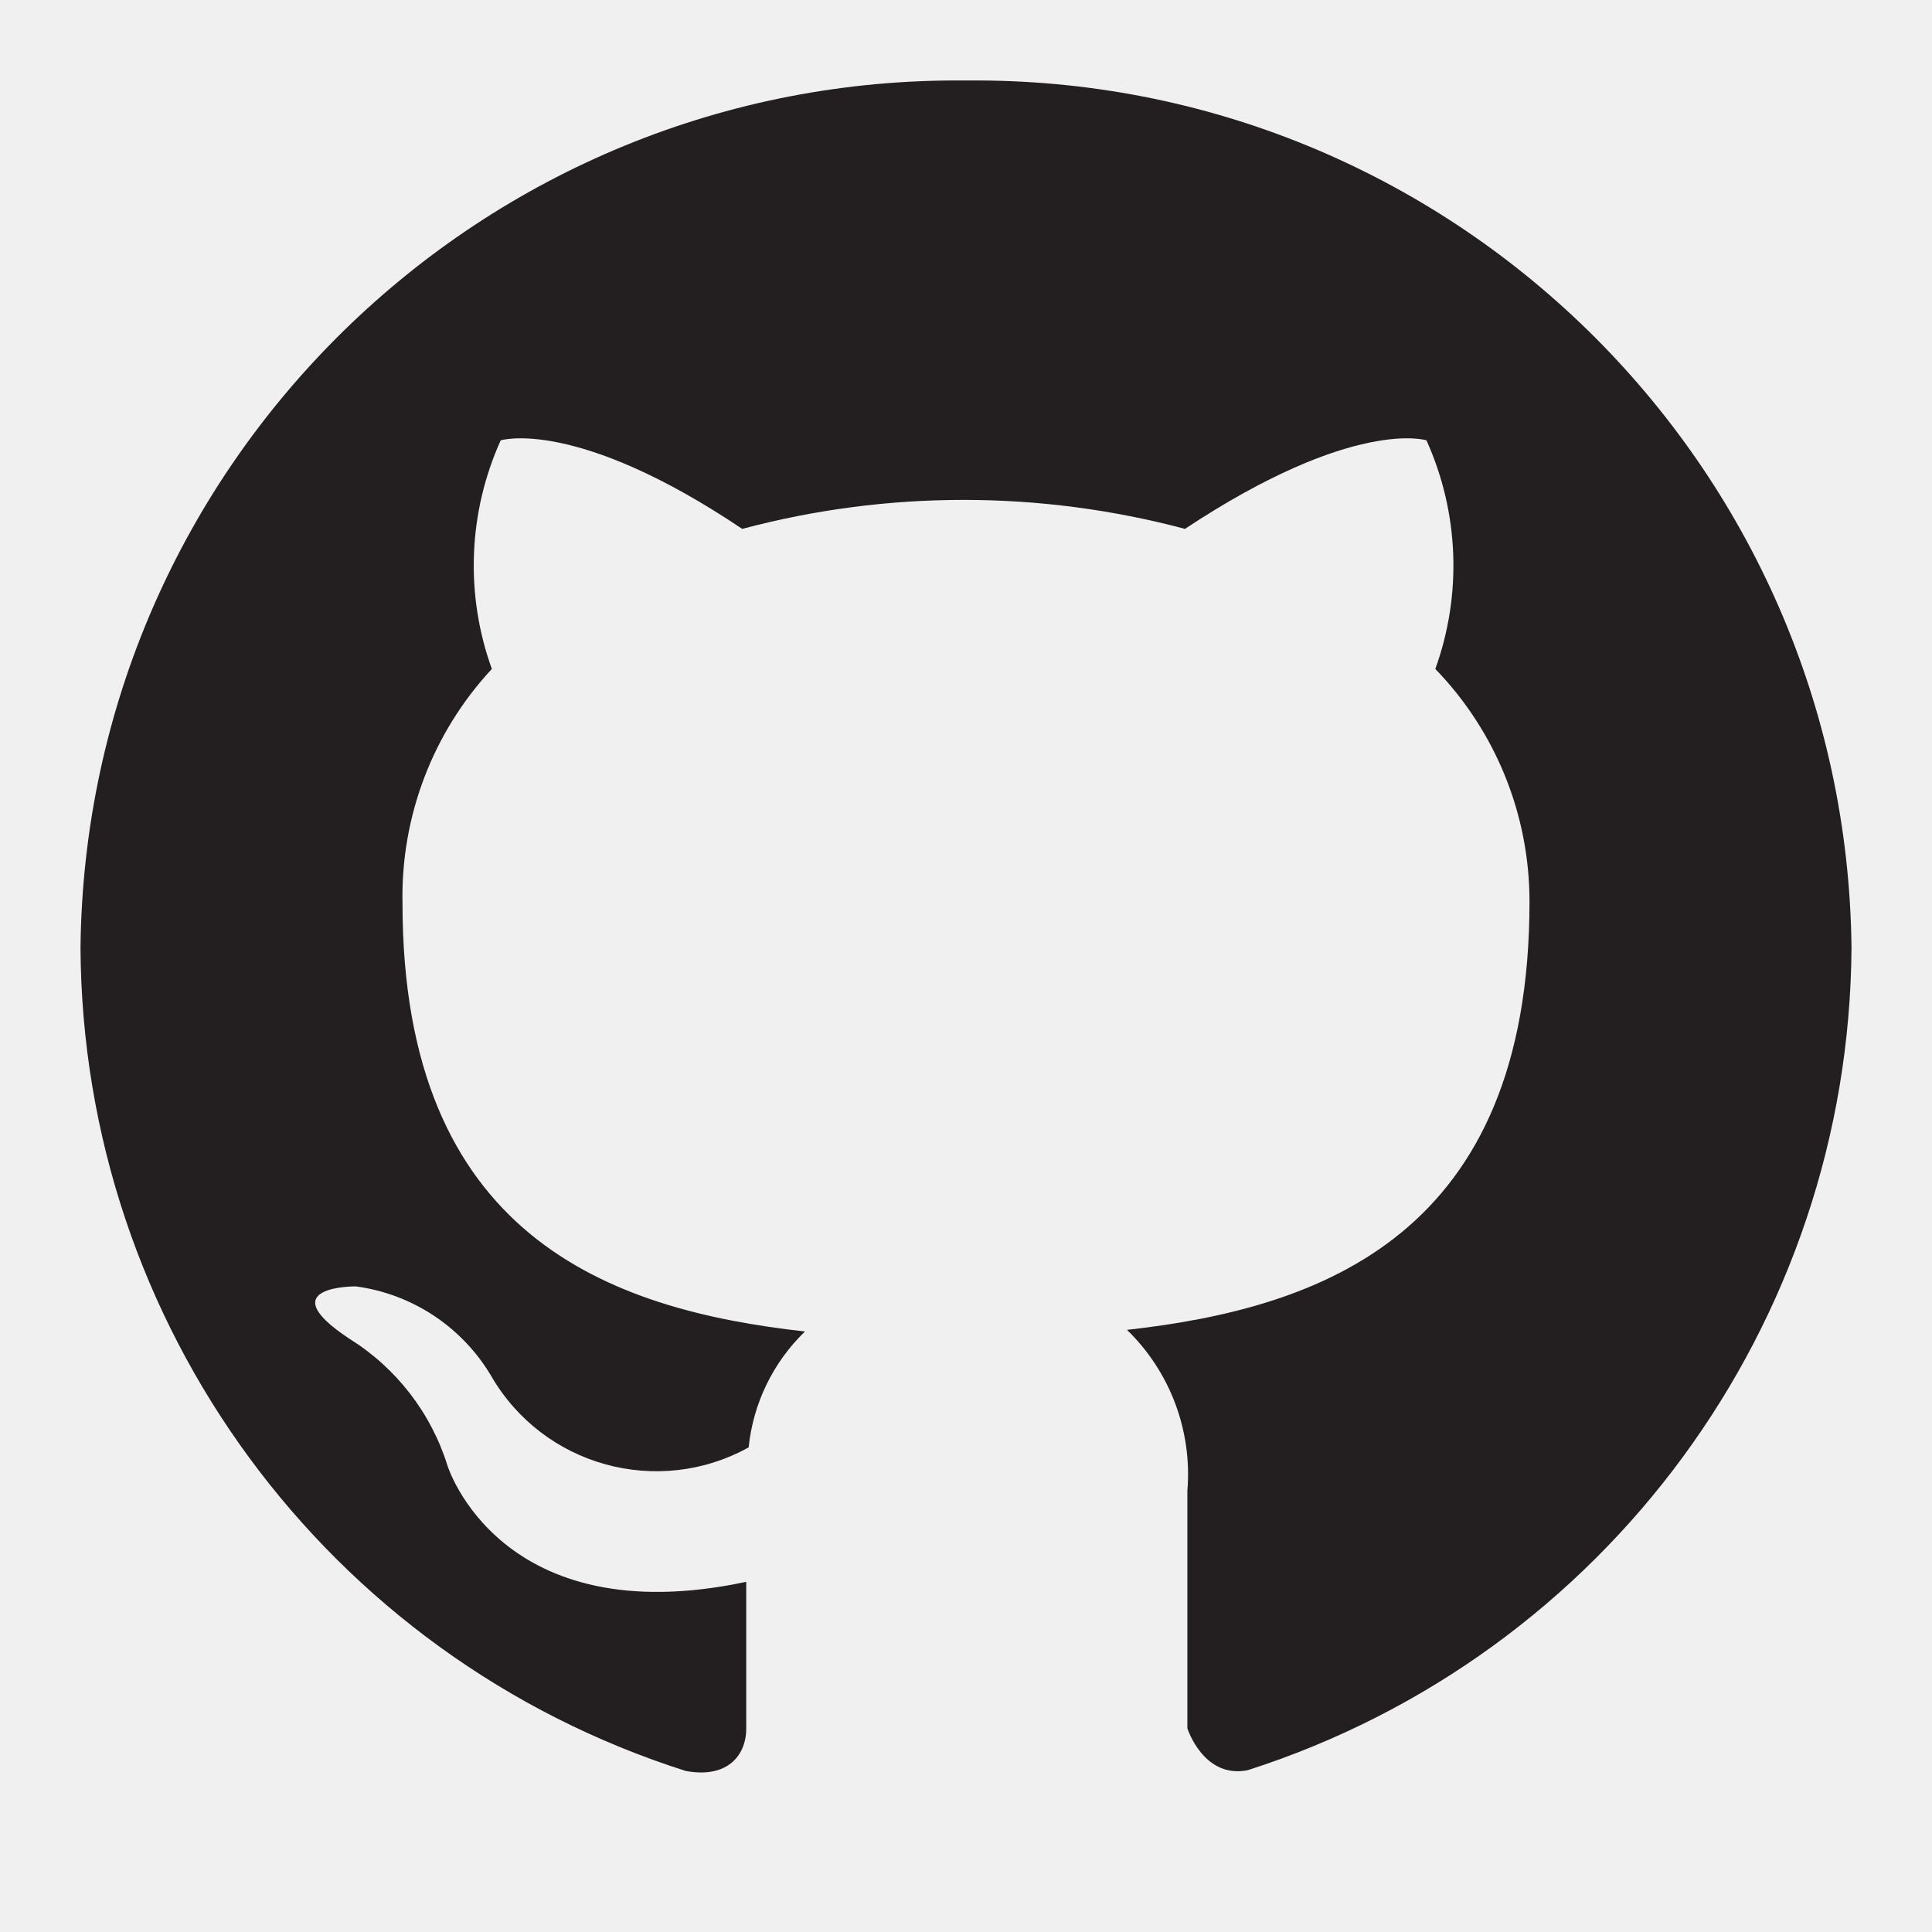
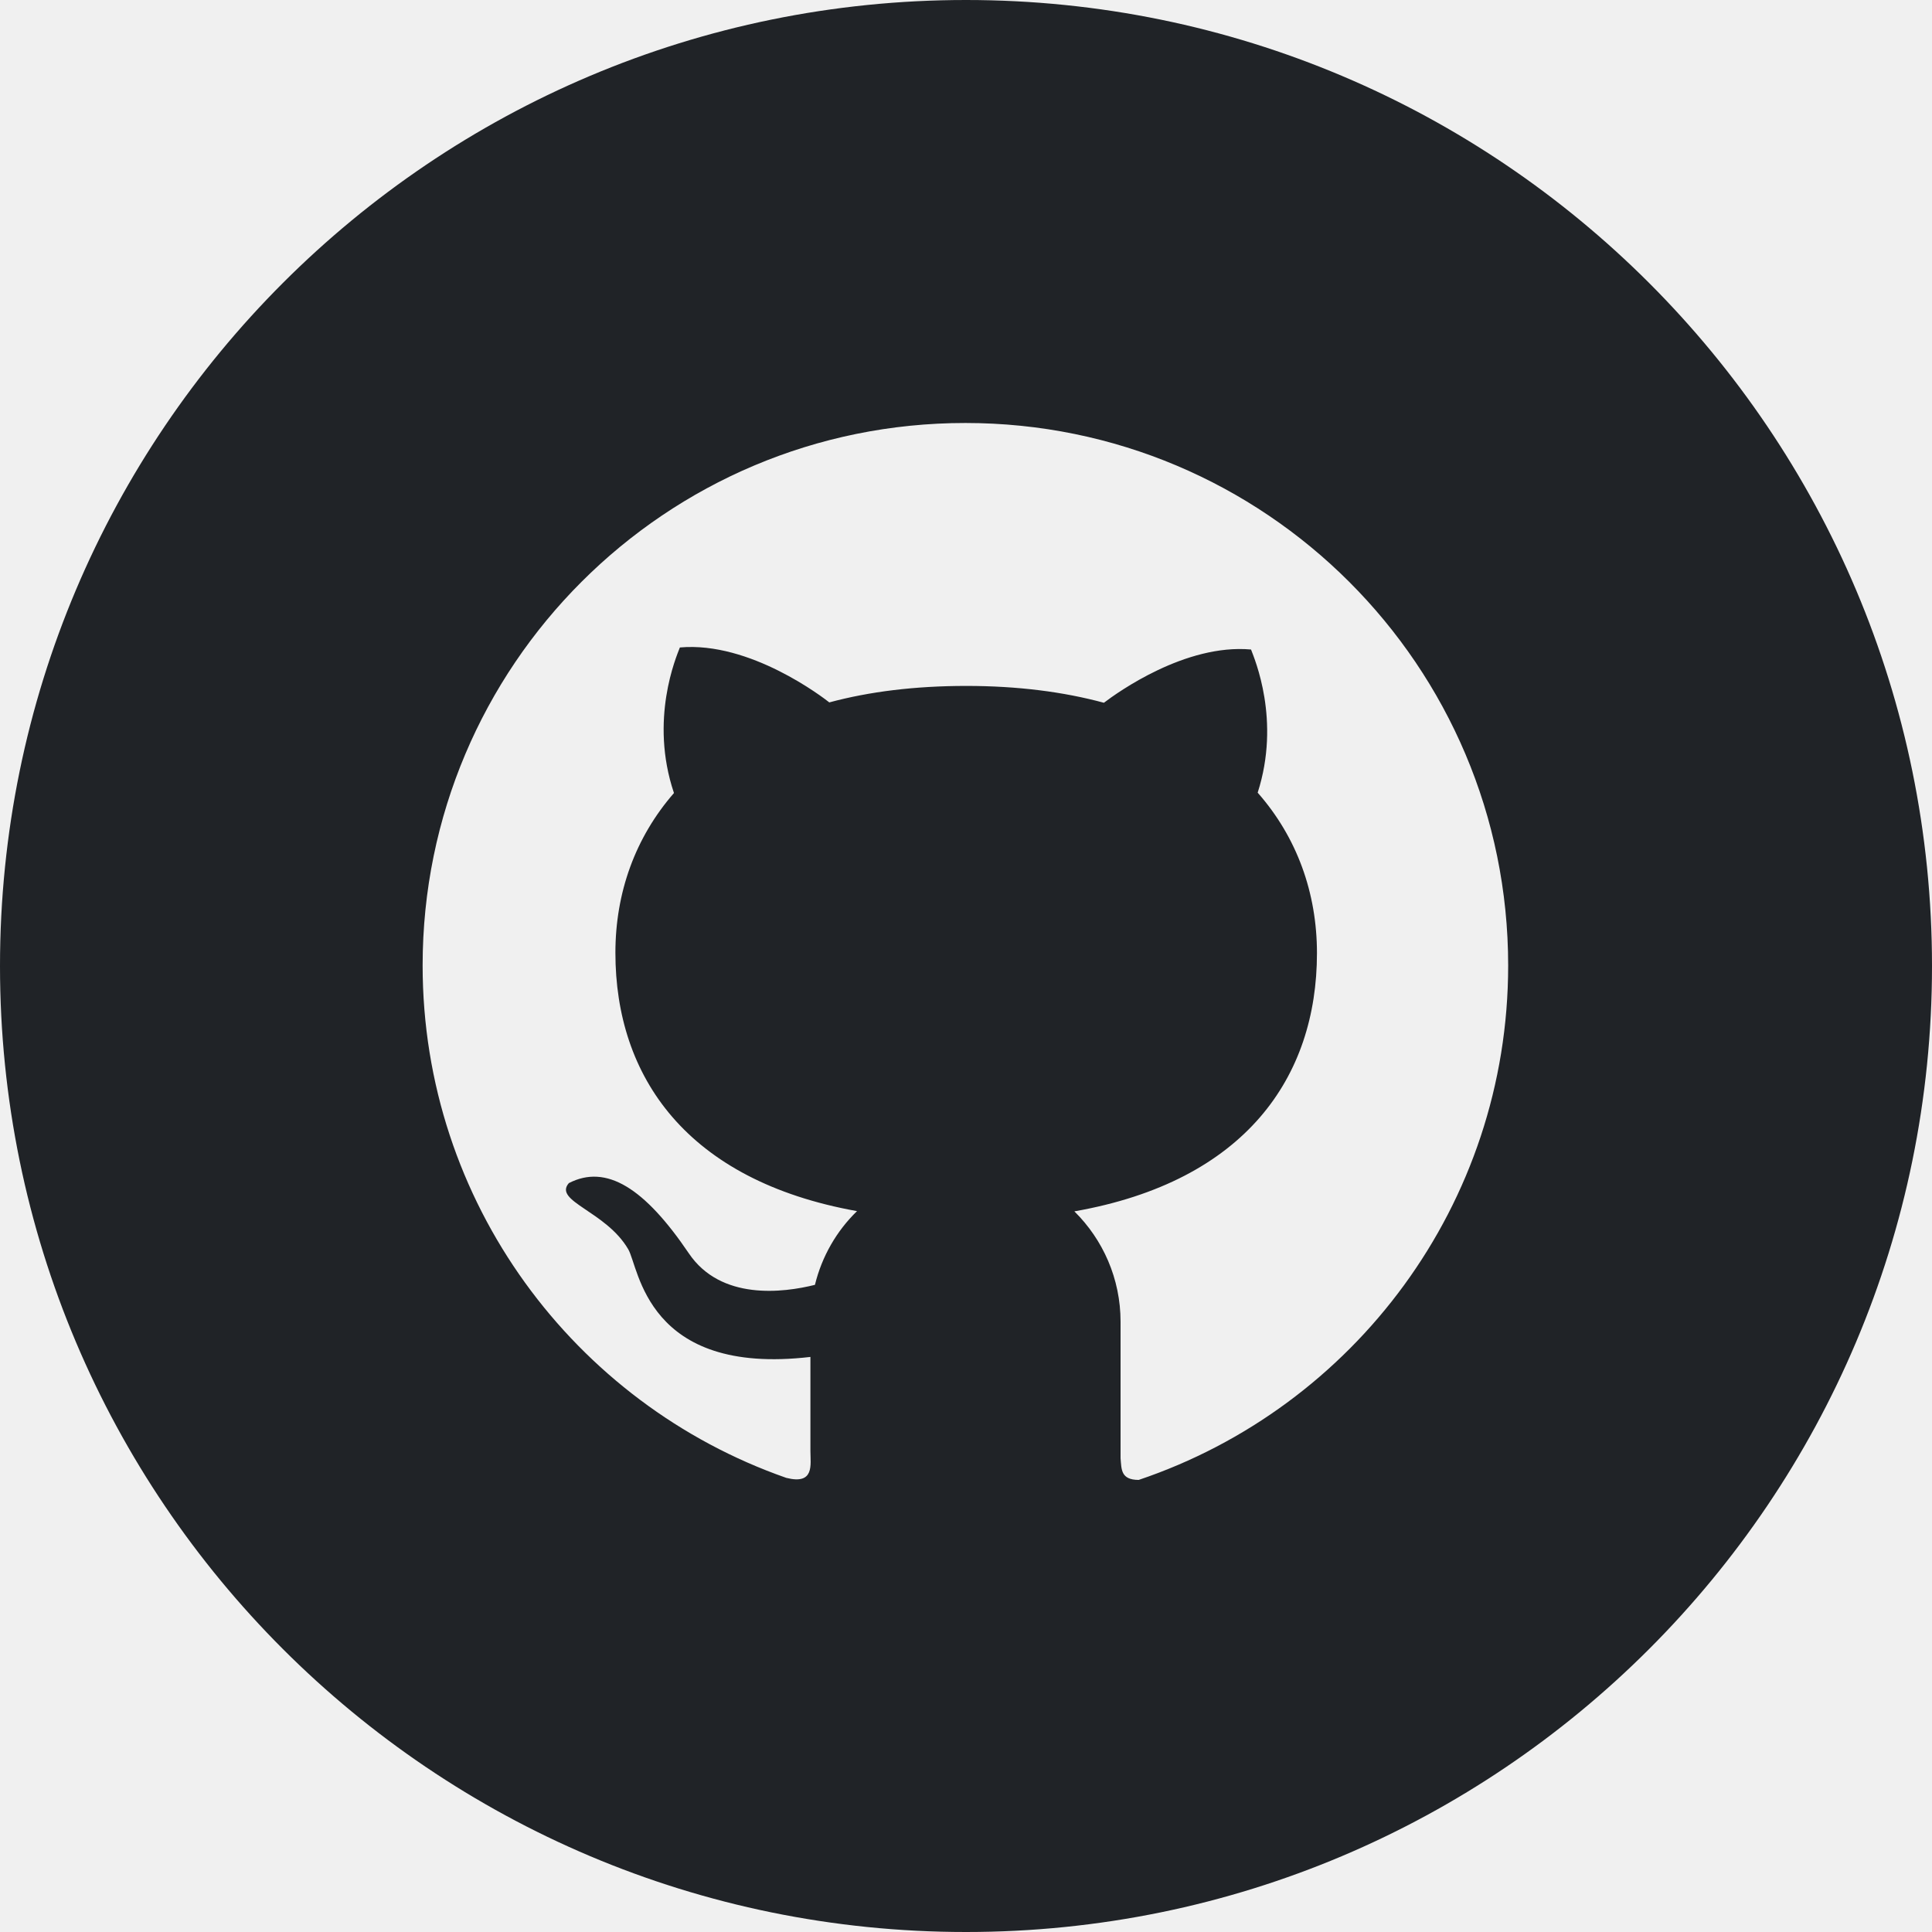
- <svg xmlns="http://www.w3.org/2000/svg" viewBox="0 0 24 24">
-   <path d="m0 0h24v24h-24z" fill="#fff" opacity="0" transform="matrix(-1 0 0 -1 24 24)" />
-   <path d="m12 1a10.89 10.89 0 0 0 -11 10.77 10.79 10.79 0 0 0 7.52 10.23c.55.1.75-.23.75-.52s0-.93 0-1.83c-3.06.65-3.71-1.44-3.71-1.44a2.86 2.86 0 0 0 -1.22-1.58c-1-.66.08-.65.08-.65a2.31 2.31 0 0 1 1.68 1.11 2.37 2.37 0 0 0 3.2.89 2.33 2.33 0 0 1 .7-1.44c-2.44-.27-5-1.19-5-5.32a4.15 4.15 0 0 1 1.11-2.91 3.78 3.78 0 0 1 .11-2.84s.93-.29 3 1.1a10.68 10.68 0 0 1 5.5 0c2.1-1.39 3-1.1 3-1.1a3.78 3.78 0 0 1 .11 2.84 4.15 4.15 0 0 1 1.17 2.89c0 4.14-2.58 5.05-5 5.32a2.5 2.5 0 0 1 .75 2v2.95s.2.63.75.52a10.8 10.8 0 0 0 7.5-10.22 10.89 10.89 0 0 0 -11-10.77" fill="#231f20" />
+ <svg xmlns="http://www.w3.org/2000/svg" width="800px" height="800px" viewBox="0 0 32 32">
+   <g fill="none" fill-rule="evenodd">
+     <path d="m0 0h32v32h-32z" />
+     <path d="m16 0c8.837 0 16 7.163 16 16s-7.163 16-16 16-16-7.163-16-16 7.163-16 16-16zm-.008 7.006c-4.968-.002-8.992 4.02-8.992 8.984 0 3.925 2.517 7.262 6.023 8.488.472.119.4-.217.4-.446v-1.557c-2.726.319-2.837-1.485-3.019-1.786-.37-.631-1.244-.792-.982-1.093.621-.319 1.254.08 1.987 1.163.53.785 1.565.653 2.089.522.115-.472.36-.894.697-1.221-2.825-.506-4.002-2.23-4.002-4.279 0-.994.327-1.908.97-2.646-.41-1.215.038-2.256.098-2.411 1.167-.104 2.381.836 2.475.91.663-.179 1.42-.273 2.268-.273.852 0 1.611.098 2.28.279.227-.173 1.352-.98 2.437-.882.058.155.496 1.171.11 2.371.651.739.982 1.661.982 2.658 0 2.053-1.185 3.779-4.018 4.277.472.466.765 1.113.765 1.828v2.26c.016.181 0 .36.301.36 3.558-1.199 6.119-4.56 6.119-8.52 0-4.966-4.026-8.986-8.99-8.986z" fill="#202327" />
+   </g>
</svg>
